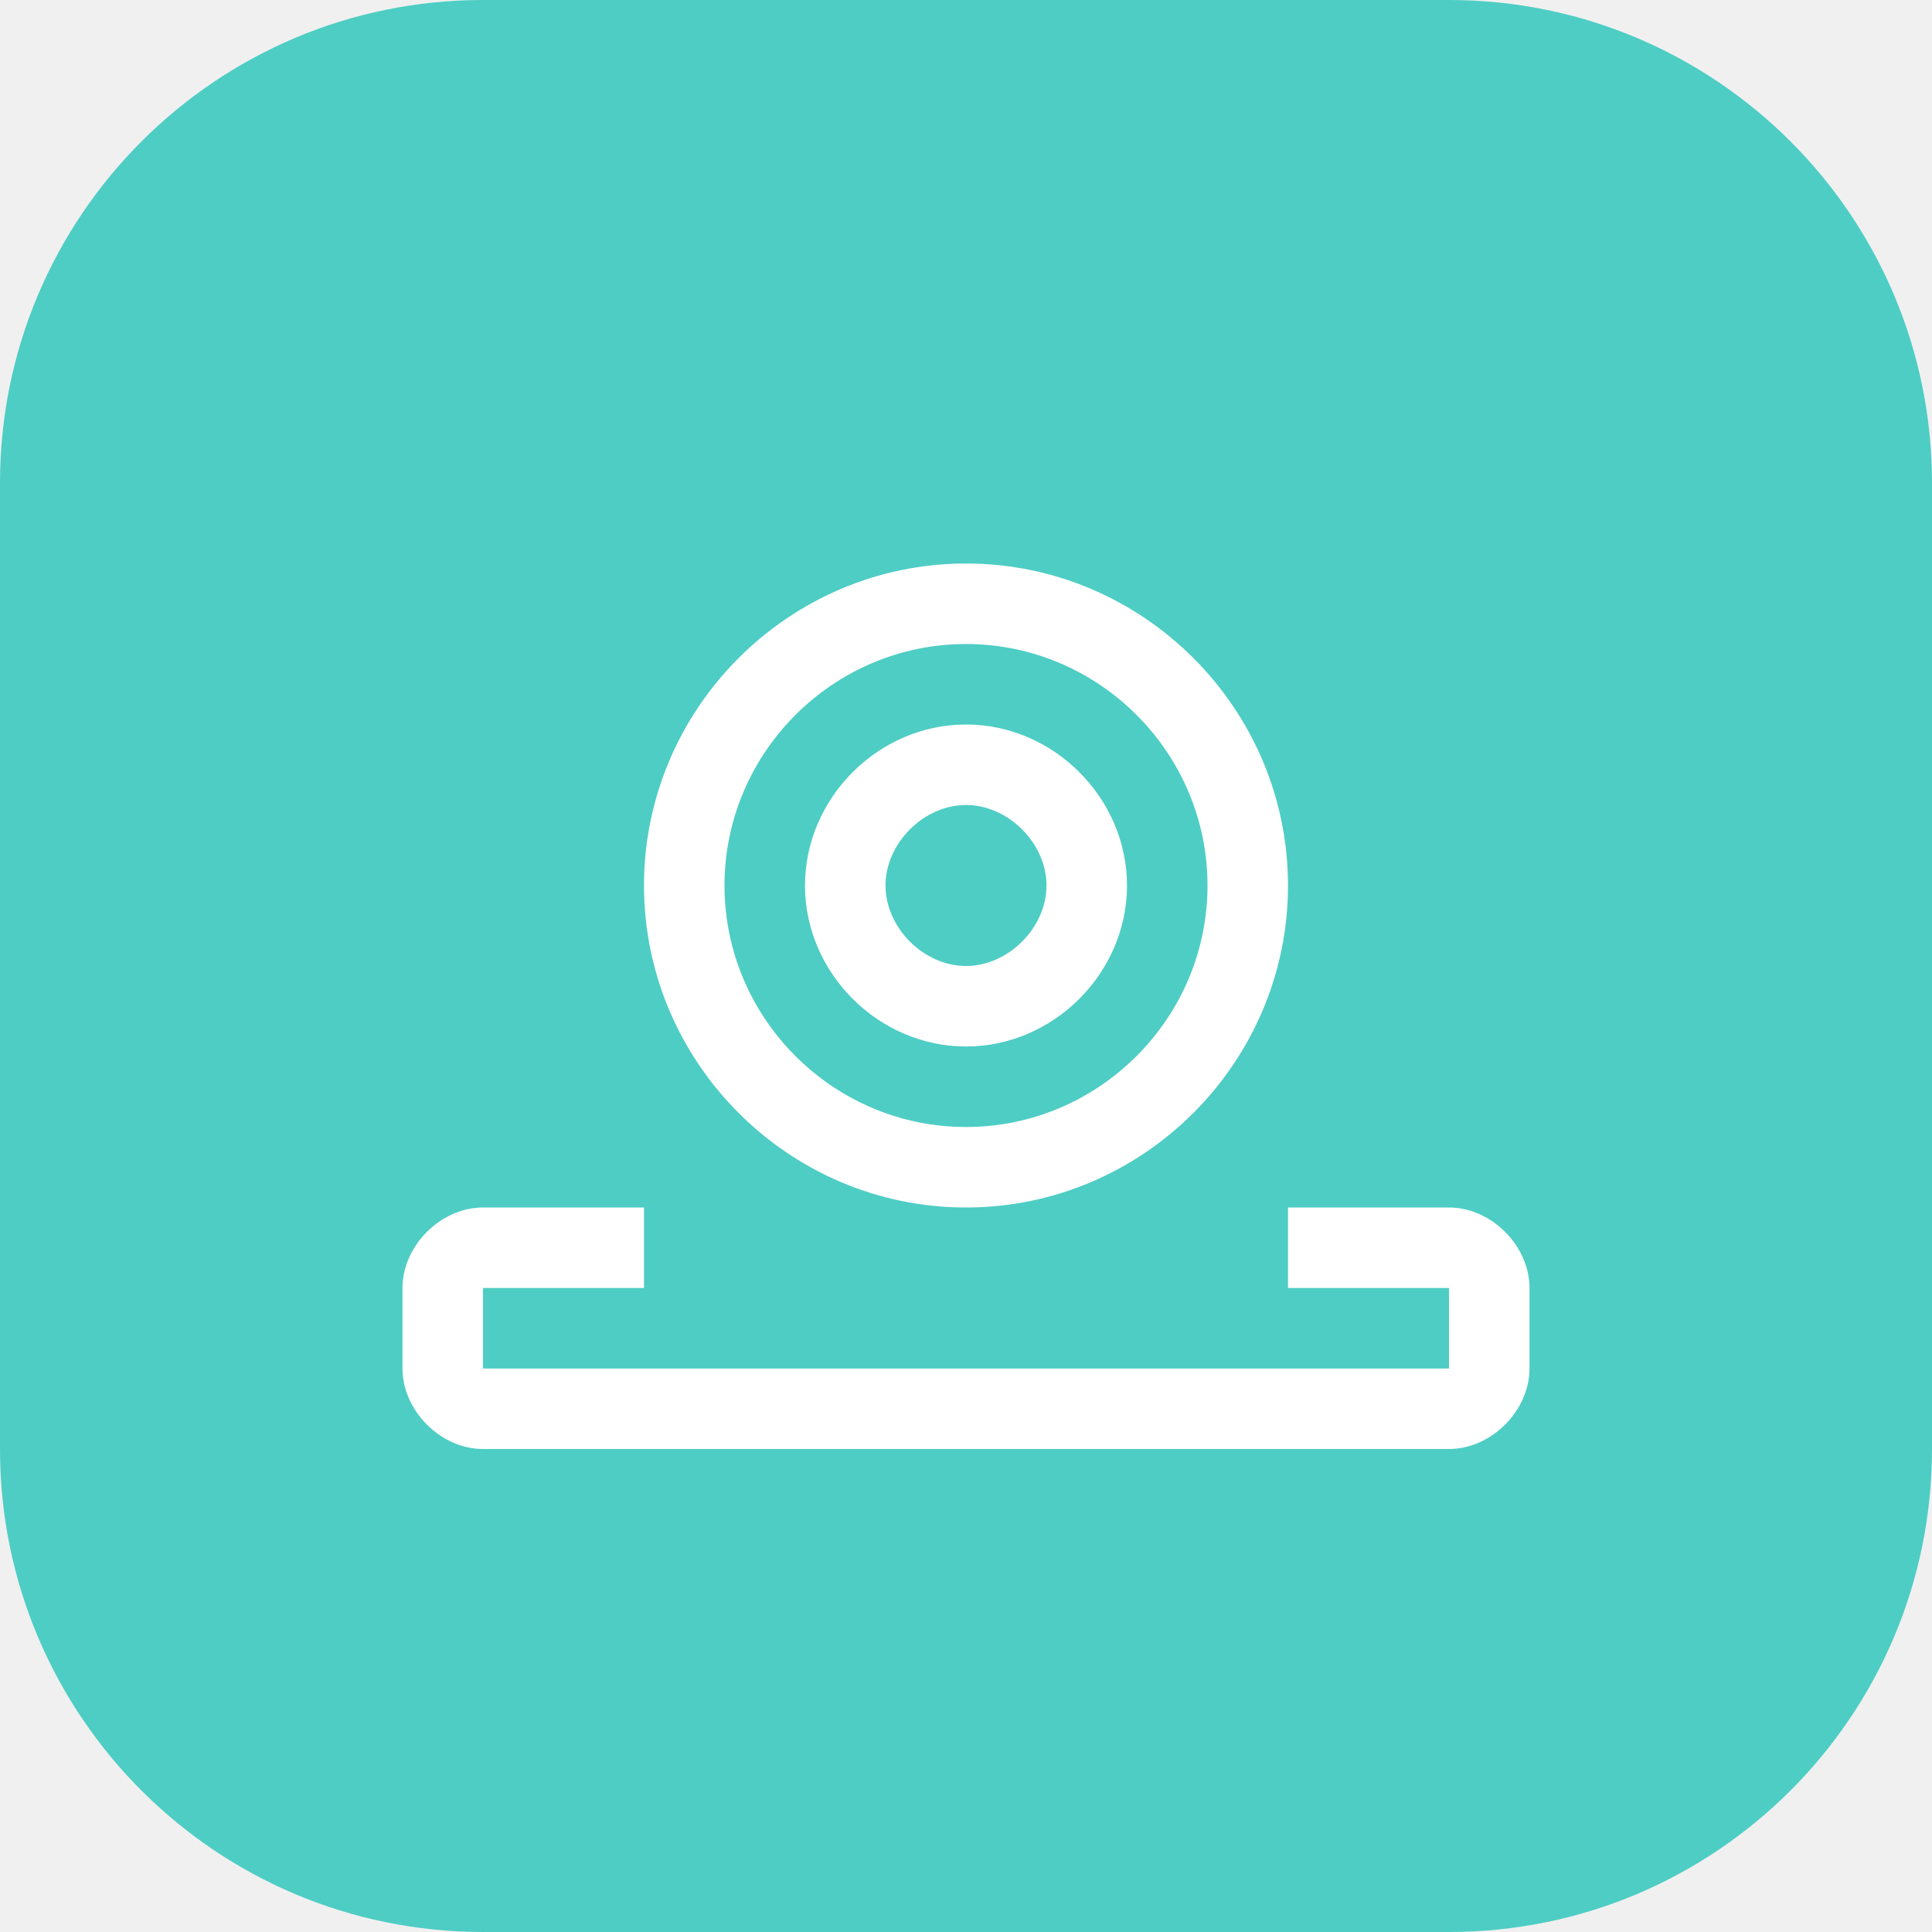
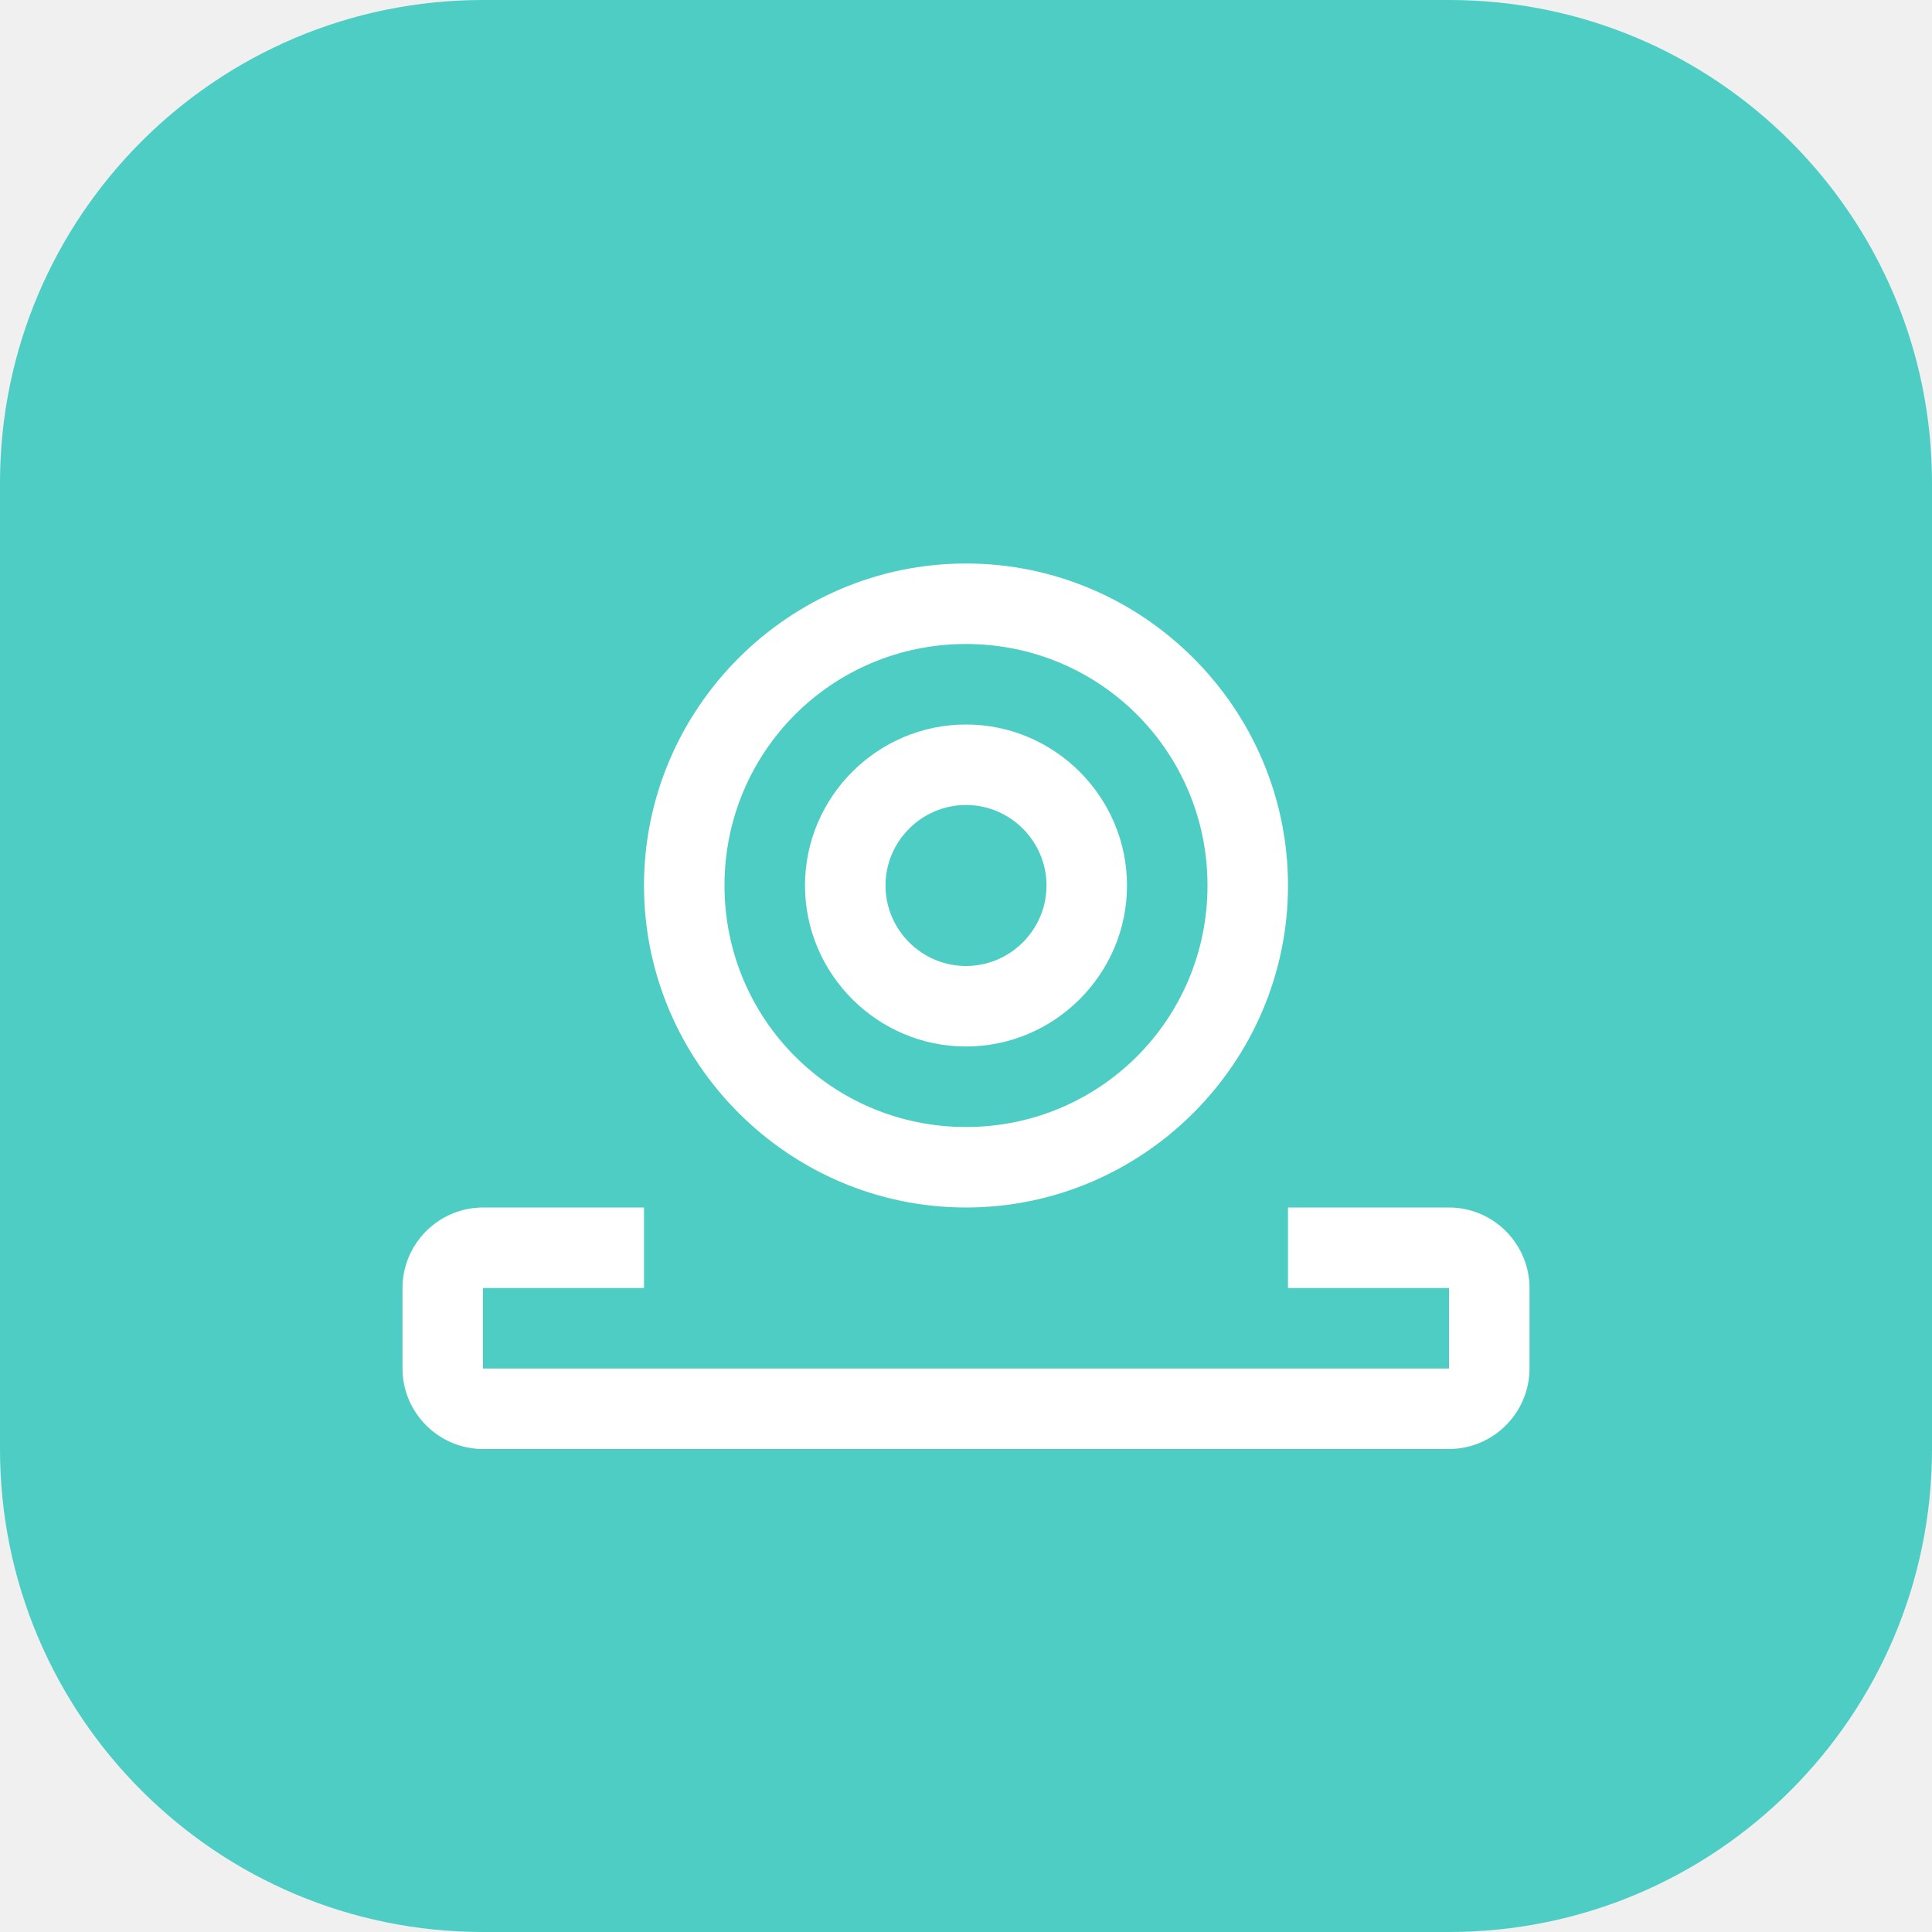
<svg xmlns="http://www.w3.org/2000/svg" width="512" height="512" viewBox="0 0 512 512" fill="none">
  <rect width="512" height="512" rx="128" fill="#4ECDC4" />
-   <path d="M256 149.333C209.067 149.333 170.667 187.733 170.667 234.667C170.667 281.6 209.067 320 256 320C302.933 320 341.333 281.6 341.333 234.667C341.333 187.733 302.933 149.333 256 149.333ZM256 298.667C220.8 298.667 192 269.867 192 234.667C192 199.467 220.8 170.667 256 170.667C291.2 170.667 320 199.467 320 234.667C320 269.867 291.2 298.667 256 298.667Z" fill="white" />
-   <path d="M256 192C232.8 192 213.333 211.467 213.333 234.667C213.333 257.867 232.8 277.333 256 277.333C279.2 277.333 298.667 257.867 298.667 234.667C298.667 211.467 279.2 192 256 192ZM256 256C244.8 256 234.667 245.867 234.667 234.667C234.667 223.467 244.8 213.333 256 213.333C267.2 213.333 277.333 223.467 277.333 234.667C277.333 245.867 267.2 256 256 256Z" fill="white" />
-   <path d="M384 320H341.333V341.333H384V362.667H128V341.333H170.667V320H128C116.8 320 106.667 330.133 106.667 341.333V362.667C106.667 373.867 116.8 384 128 384H384C395.2 384 405.333 373.867 405.333 362.667V341.333C405.333 330.133 395.2 320 384 320Z" fill="white" />
+   <path d="M256 149.333C209.067 149.333 170.667 187.733 170.667 234.667C170.667 281.6 209.067 320 256 320C302.933 320 341.333 281.6 341.333 234.667C341.333 187.733 302.933 149.333 256 149.333ZM256 298.667C220.533 298.667 192 270.133 192 234.667C192 199.2 220.533 170.667 256 170.667C291.467 170.667 320 199.2 320 234.667C320 270.133 291.467 298.667 256 298.667Z" fill="white" />
+   <path d="M256 192C232.533 192 213.333 211.2 213.333 234.667C213.333 258.133 232.533 277.333 256 277.333C279.467 277.333 298.667 258.133 298.667 234.667C298.667 211.2 279.467 192 256 192ZM256 256C244.267 256 234.667 246.4 234.667 234.667C234.667 222.933 244.267 213.333 256 213.333C267.733 213.333 277.333 222.933 277.333 234.667C277.333 246.4 267.733 256 256 256Z" fill="white" />
+   <path d="M384 320H341.333V341.333H384V362.667H128V341.333H170.667V320H128C116.267 320 106.667 329.6 106.667 341.333V362.667C106.667 374.4 116.267 384 128 384H384C395.733 384 405.333 374.4 405.333 362.667V341.333C405.333 329.6 395.733 320 384 320Z" fill="white" />
</svg>
